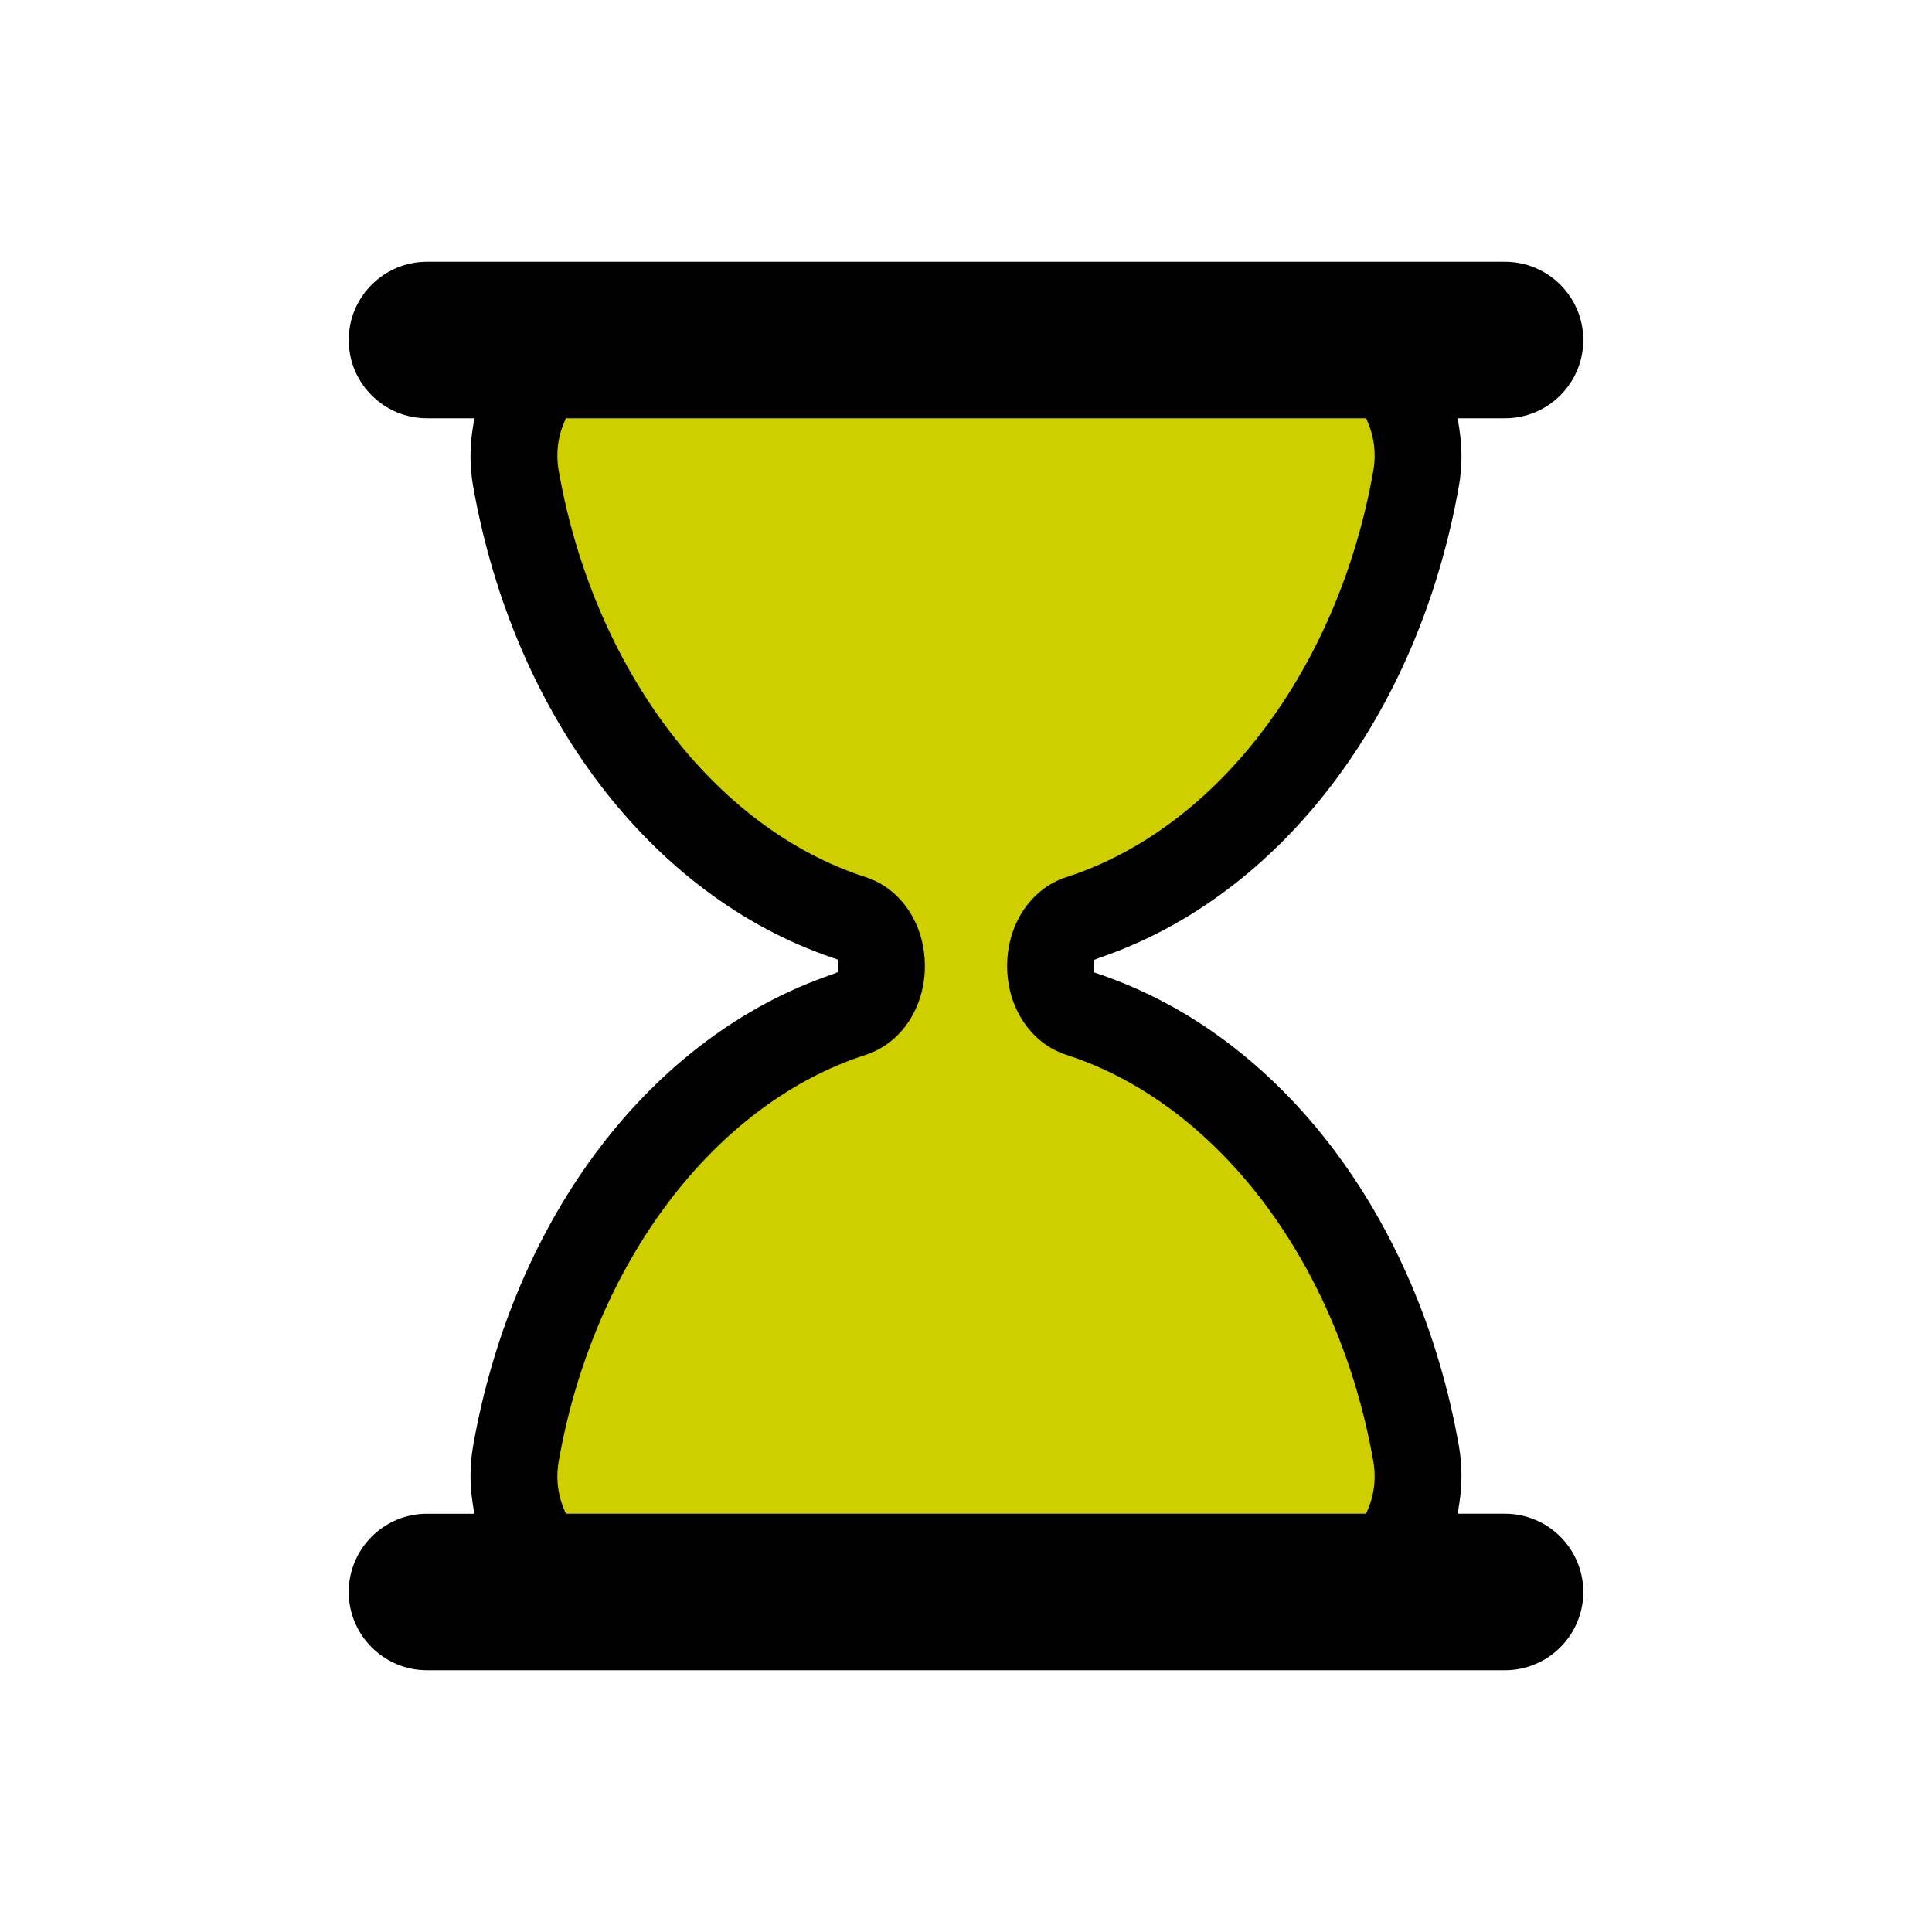
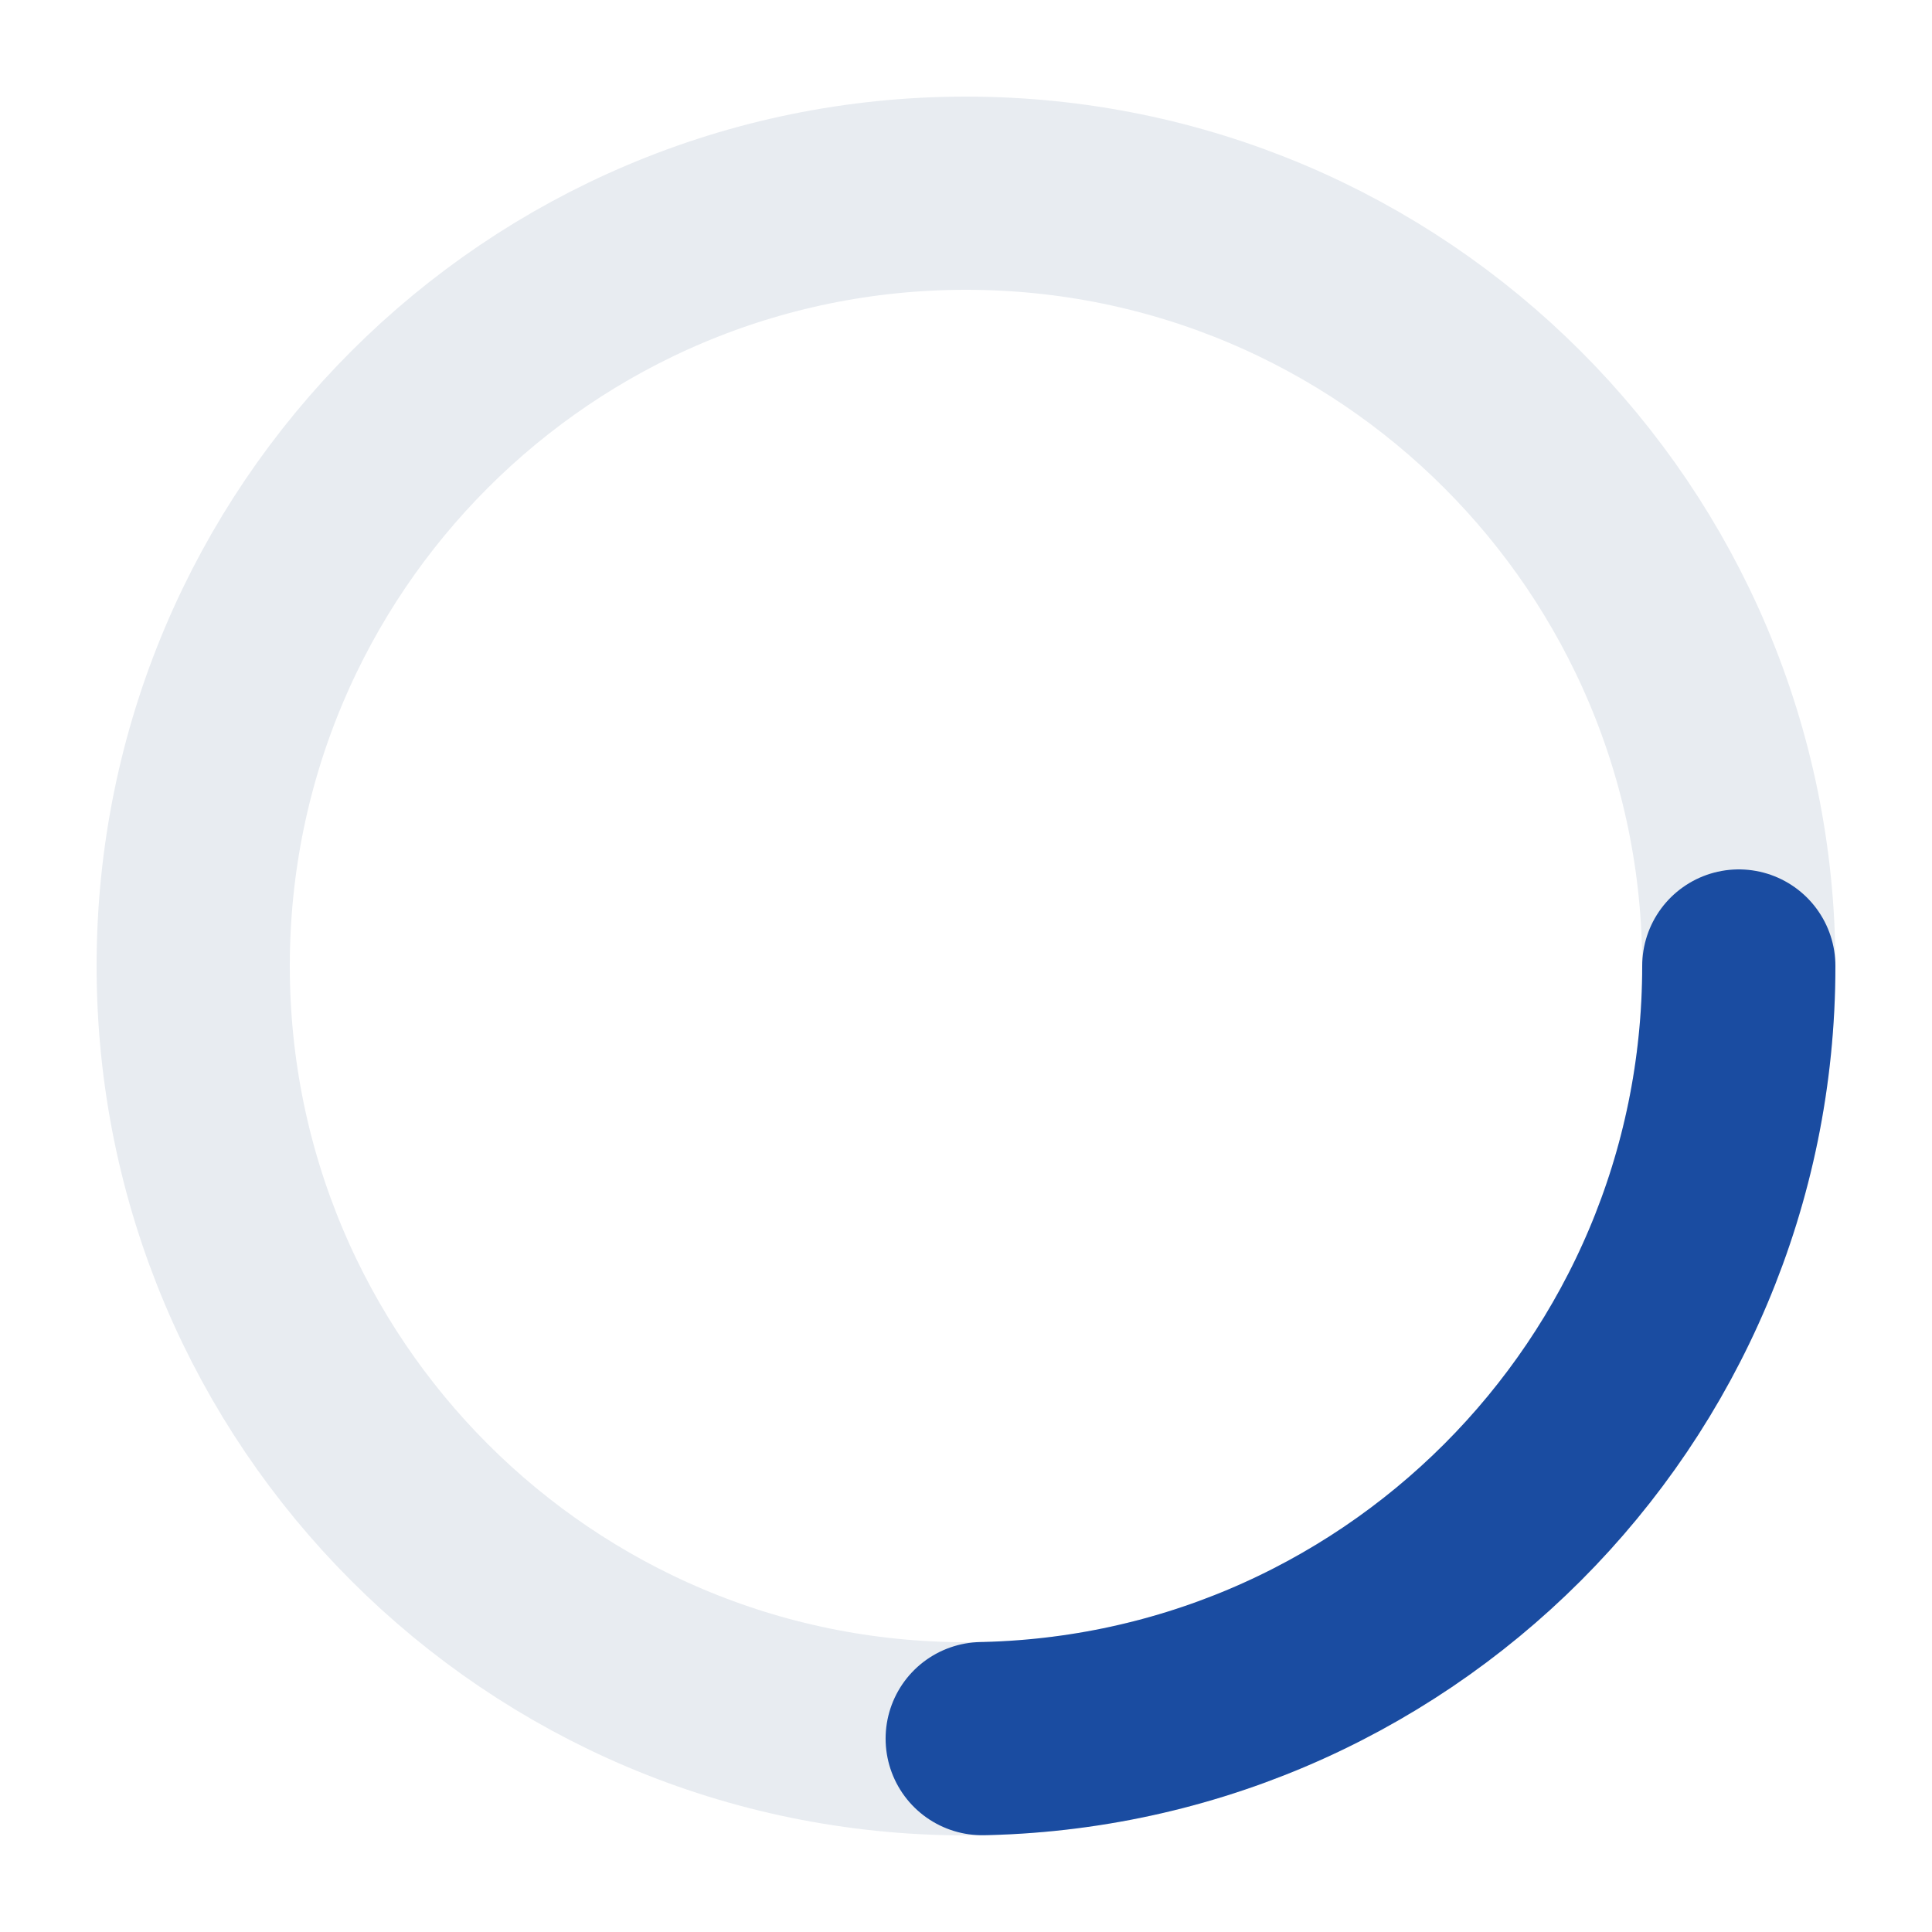
- <svg xmlns="http://www.w3.org/2000/svg" style="margin:auto;background:none;display:block;" width="32px" height="32px" viewBox="0 0 100 100" preserveAspectRatio="xMidYMid">
-   <defs>
-     <clipPath id="ldio-t9ekofqxc2d-cp">
-       <rect x="0" y="0" width="100" height="50">
-         <animate attributeName="y" repeatCount="indefinite" dur="2.222s" calcMode="spline" values="0;50;0;0;0" keyTimes="0;0.4;0.5;0.9;1" keySplines="0.3 0 1 0.7;0.3 0 1 0.7;0.3 0 1 0.7;0.3 0 1 0.7" />
-         <animate attributeName="height" repeatCount="indefinite" dur="2.222s" calcMode="spline" values="50;0;0;50;50" keyTimes="0;0.4;0.5;0.9;1" keySplines="0.3 0 1 0.7;0.3 0 1 0.7;0.3 0 1 0.7;0.3 0 1 0.7" />
-       </rect>
-       <rect x="0" y="50" width="100" height="50">
-         <animate attributeName="y" repeatCount="indefinite" dur="2.222s" calcMode="spline" values="100;50;50;50;50" keyTimes="0;0.4;0.5;0.9;1" keySplines="0.3 0 1 0.7;0.3 0 1 0.7;0.3 0 1 0.7;0.3 0 1 0.7" />
-         <animate attributeName="height" repeatCount="indefinite" dur="2.222s" calcMode="spline" values="0;50;50;0;0" keyTimes="0;0.4;0.5;0.9;1" keySplines="0.3 0 1 0.7;0.3 0 1 0.7;0.3 0 1 0.7;0.3 0 1 0.7" />
-       </rect>
-     </clipPath>
-   </defs>
-   <g transform="translate(50 50)">
-     <g transform="scale(0.9)">
-       <g transform="translate(-50 -50)">
-         <g>
-           <animateTransform attributeName="transform" type="rotate" dur="2.222s" repeatCount="indefinite" values="0 50 50;0 50 50;180 50 50;180 50 50;360 50 50" keyTimes="0;0.4;0.5;0.9;1" />
-           <path clip-path="url(#ldio-t9ekofqxc2d-cp)" fill="#cfcf00" d="M54.864 50L54.864 50c0-1.291 0.689-2.412 1.671-2.729c9.624-3.107 17.154-12.911 19.347-25.296 c0.681-3.844-1.698-7.475-4.791-7.475H28.908c-3.093 0-5.472 3.631-4.791 7.475c2.194 12.385 9.723 22.189 19.347 25.296 c0.982 0.317 1.671 1.438 1.671 2.729v0c0 1.291-0.689 2.412-1.671 2.729C33.84 55.836 26.311 65.64 24.117 78.025 c-0.681 3.844 1.698 7.475 4.791 7.475h42.184c3.093 0 5.472-3.631 4.791-7.475C73.689 65.64 66.16 55.836 56.536 52.729 C55.553 52.412 54.864 51.291 54.864 50z" />
-           <path fill="#000000" d="M81 81.5h-2.724l0.091-0.578c0.178-1.122 0.17-2.243-0.022-3.333C76.013 64.42 68.103 54.033 57.703 50.483l-0.339-0.116 v-0.715l0.339-0.135c10.399-3.552 18.31-13.938 20.642-27.107c0.192-1.089 0.2-2.211 0.022-3.333L78.276 18.5H81 c2.481 0 4.5-2.019 4.5-4.5S83.481 9.5 81 9.5H19c-2.481 0-4.5 2.019-4.5 4.5s2.019 4.5 4.5 4.5h2.724l-0.092 0.578 c-0.178 1.122-0.17 2.243 0.023 3.333c2.333 13.168 10.242 23.555 20.642 27.107l0.338 0.116v0.715l-0.338 0.135 c-10.4 3.551-18.31 13.938-20.642 27.106c-0.193 1.09-0.201 2.211-0.023 3.333l0.092 0.578H19c-2.481 0-4.5 2.019-4.5 4.5 s2.019 4.5 4.5 4.5h62c2.481 0 4.5-2.019 4.5-4.5S83.481 81.5 81 81.5z M73.14 81.191L73.012 81.5H26.988l-0.128-0.309 c-0.244-0.588-0.491-1.538-0.28-2.729c2.014-11.375 8.944-20.542 17.654-23.354c2.035-0.658 3.402-2.711 3.402-5.108 c0-2.398-1.368-4.451-3.403-5.108c-8.71-2.812-15.639-11.979-17.653-23.353c-0.211-1.191 0.036-2.143 0.281-2.731l0.128-0.308 h46.024l0.128 0.308c0.244 0.589 0.492 1.541 0.281 2.731c-2.015 11.375-8.944 20.541-17.654 23.353 c-2.035 0.658-3.402 2.71-3.402 5.108c0 2.397 1.368 4.45 3.403 5.108c8.71 2.812 15.64 11.979 17.653 23.354 C73.632 79.651 73.384 80.604 73.14 81.191z" />
-         </g>
-       </g>
-     </g>
+ <svg xmlns="http://www.w3.org/2000/svg" viewBox="0 0 100 100" width="32" height="32" preserveAspectRatio="xMidYMid">
+   <circle cx="50" cy="50" r="40" fill="none" stroke="#e8ecf1" stroke-width="10" />
+   <g>
+     <animateTransform attributeName="transform" type="rotate" from="0 50 50" to="360 50 50" dur="0.85s" repeatCount="indefinite" />
+     <circle cx="50" cy="50" r="40" fill="none" stroke="#1a4ca1" stroke-width="10" stroke-linecap="round" stroke-dasharray="62 190" />
  </g>
</svg>
